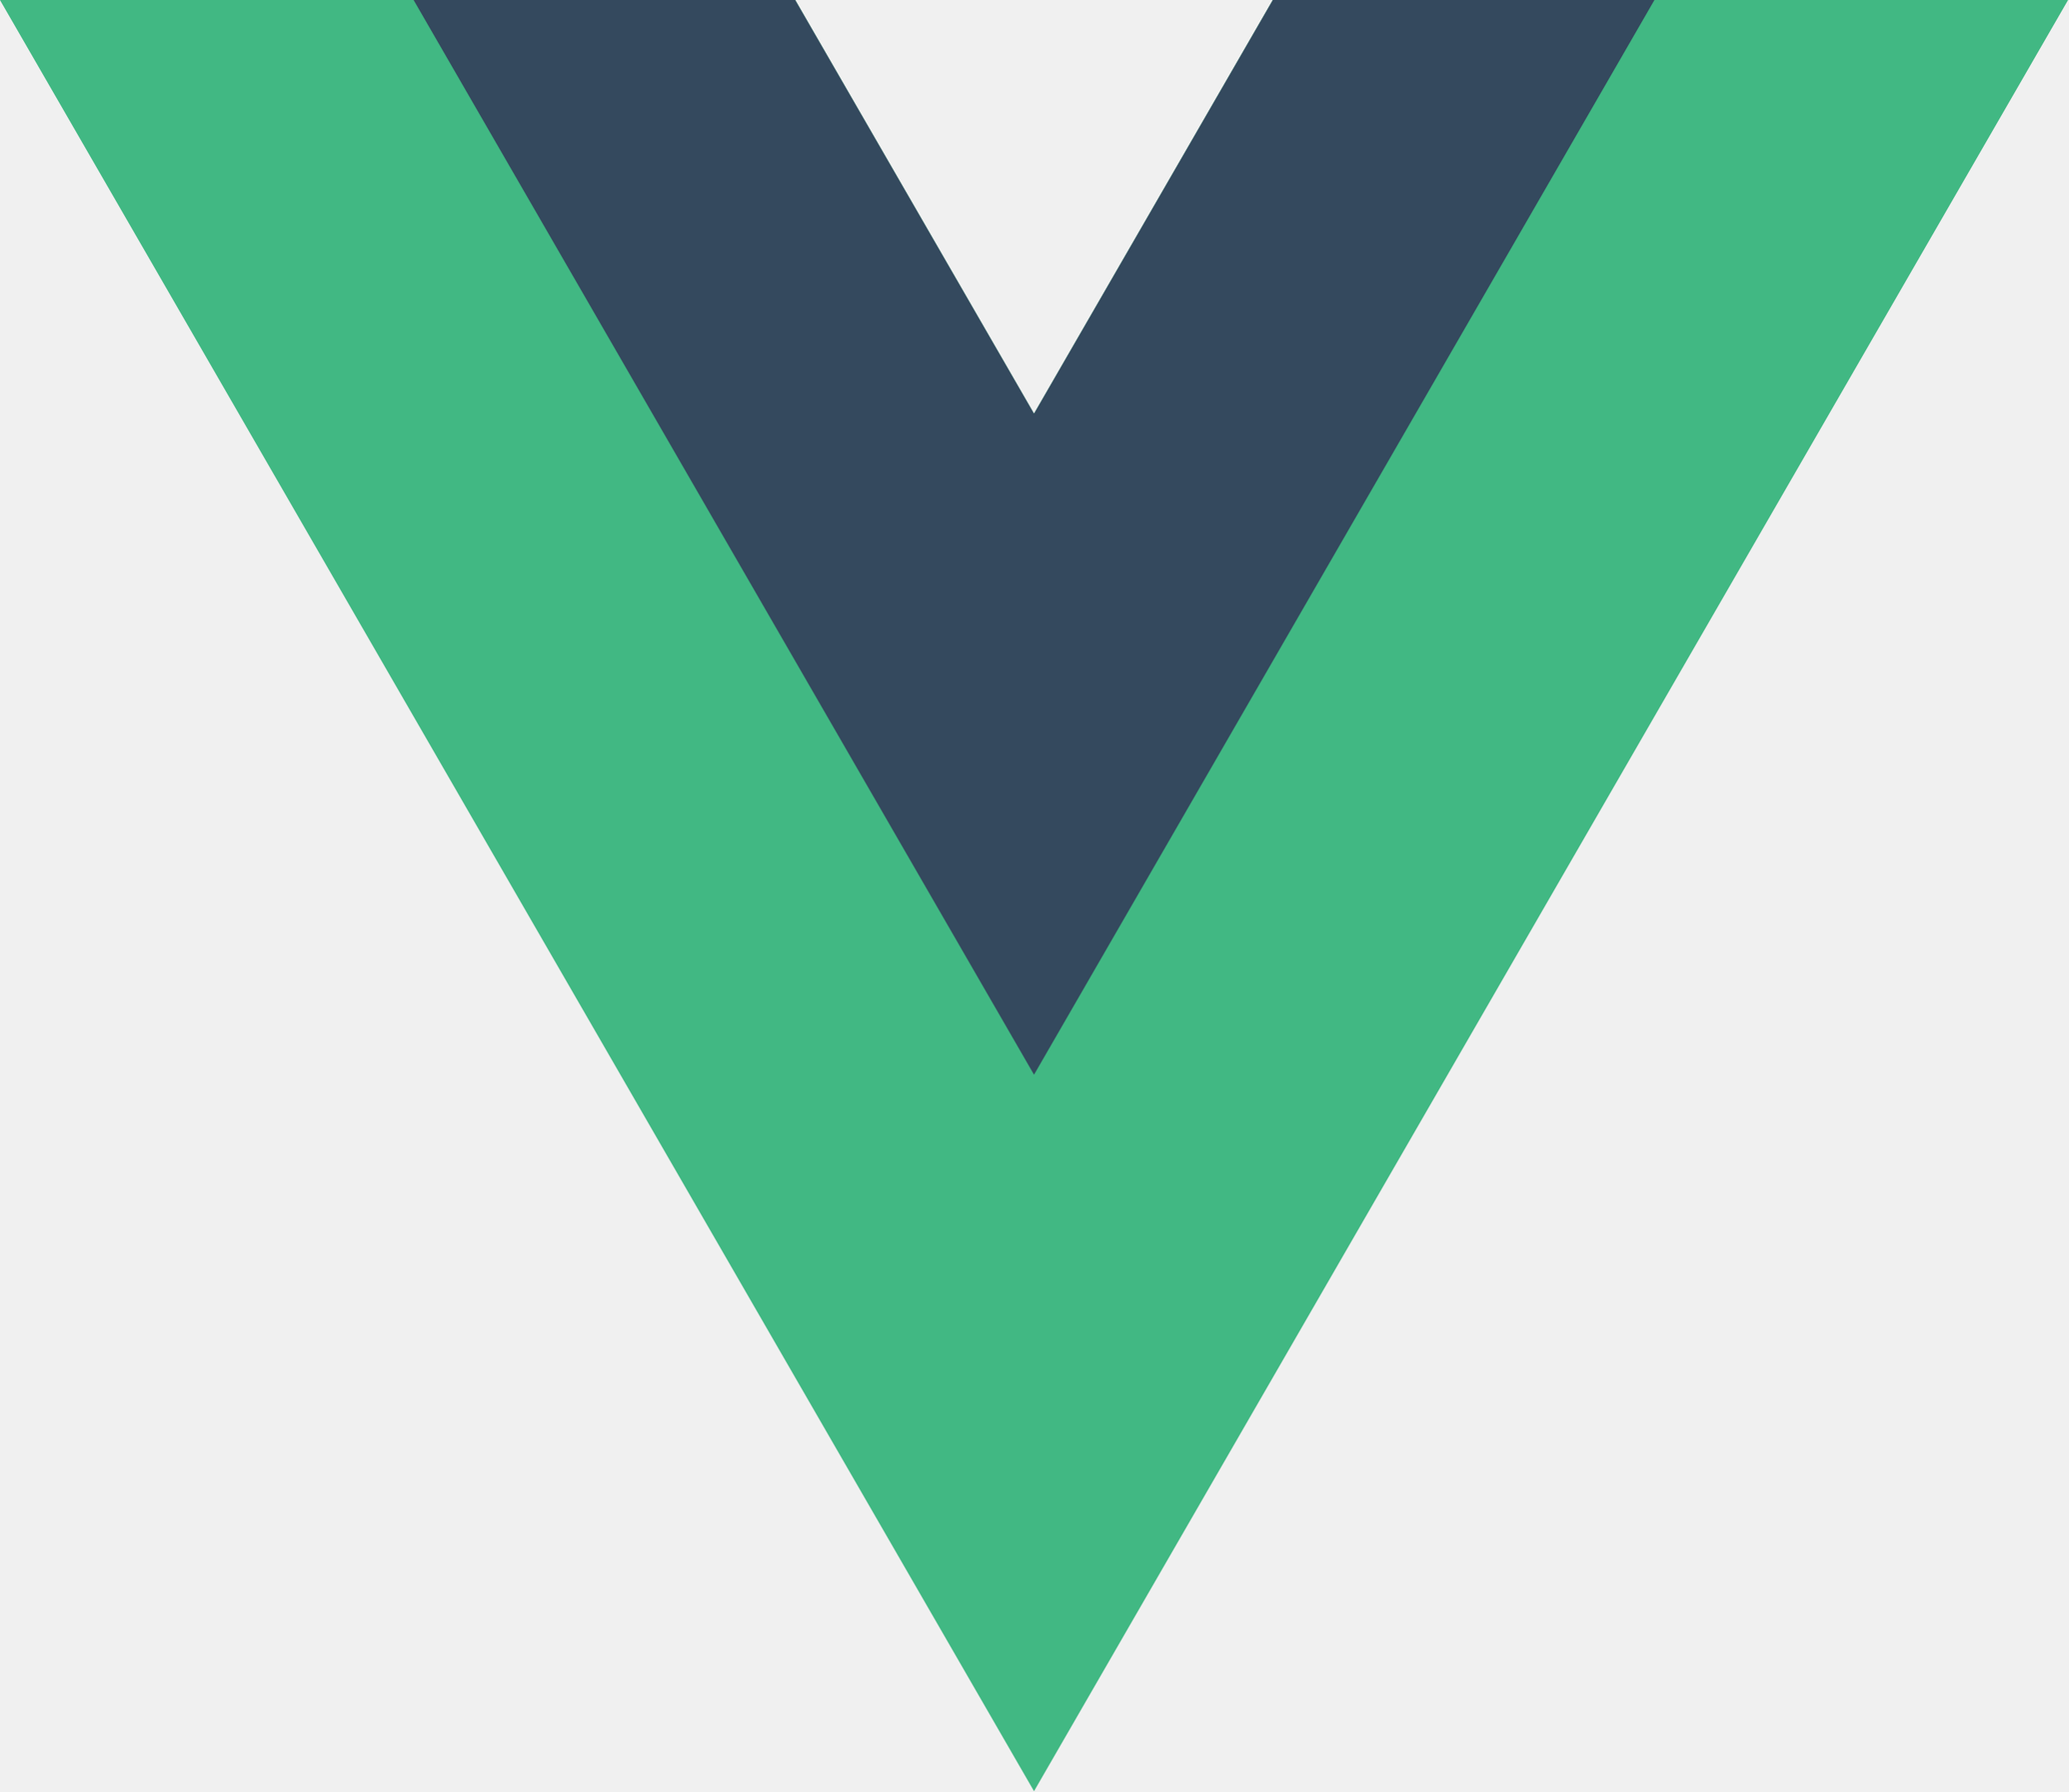
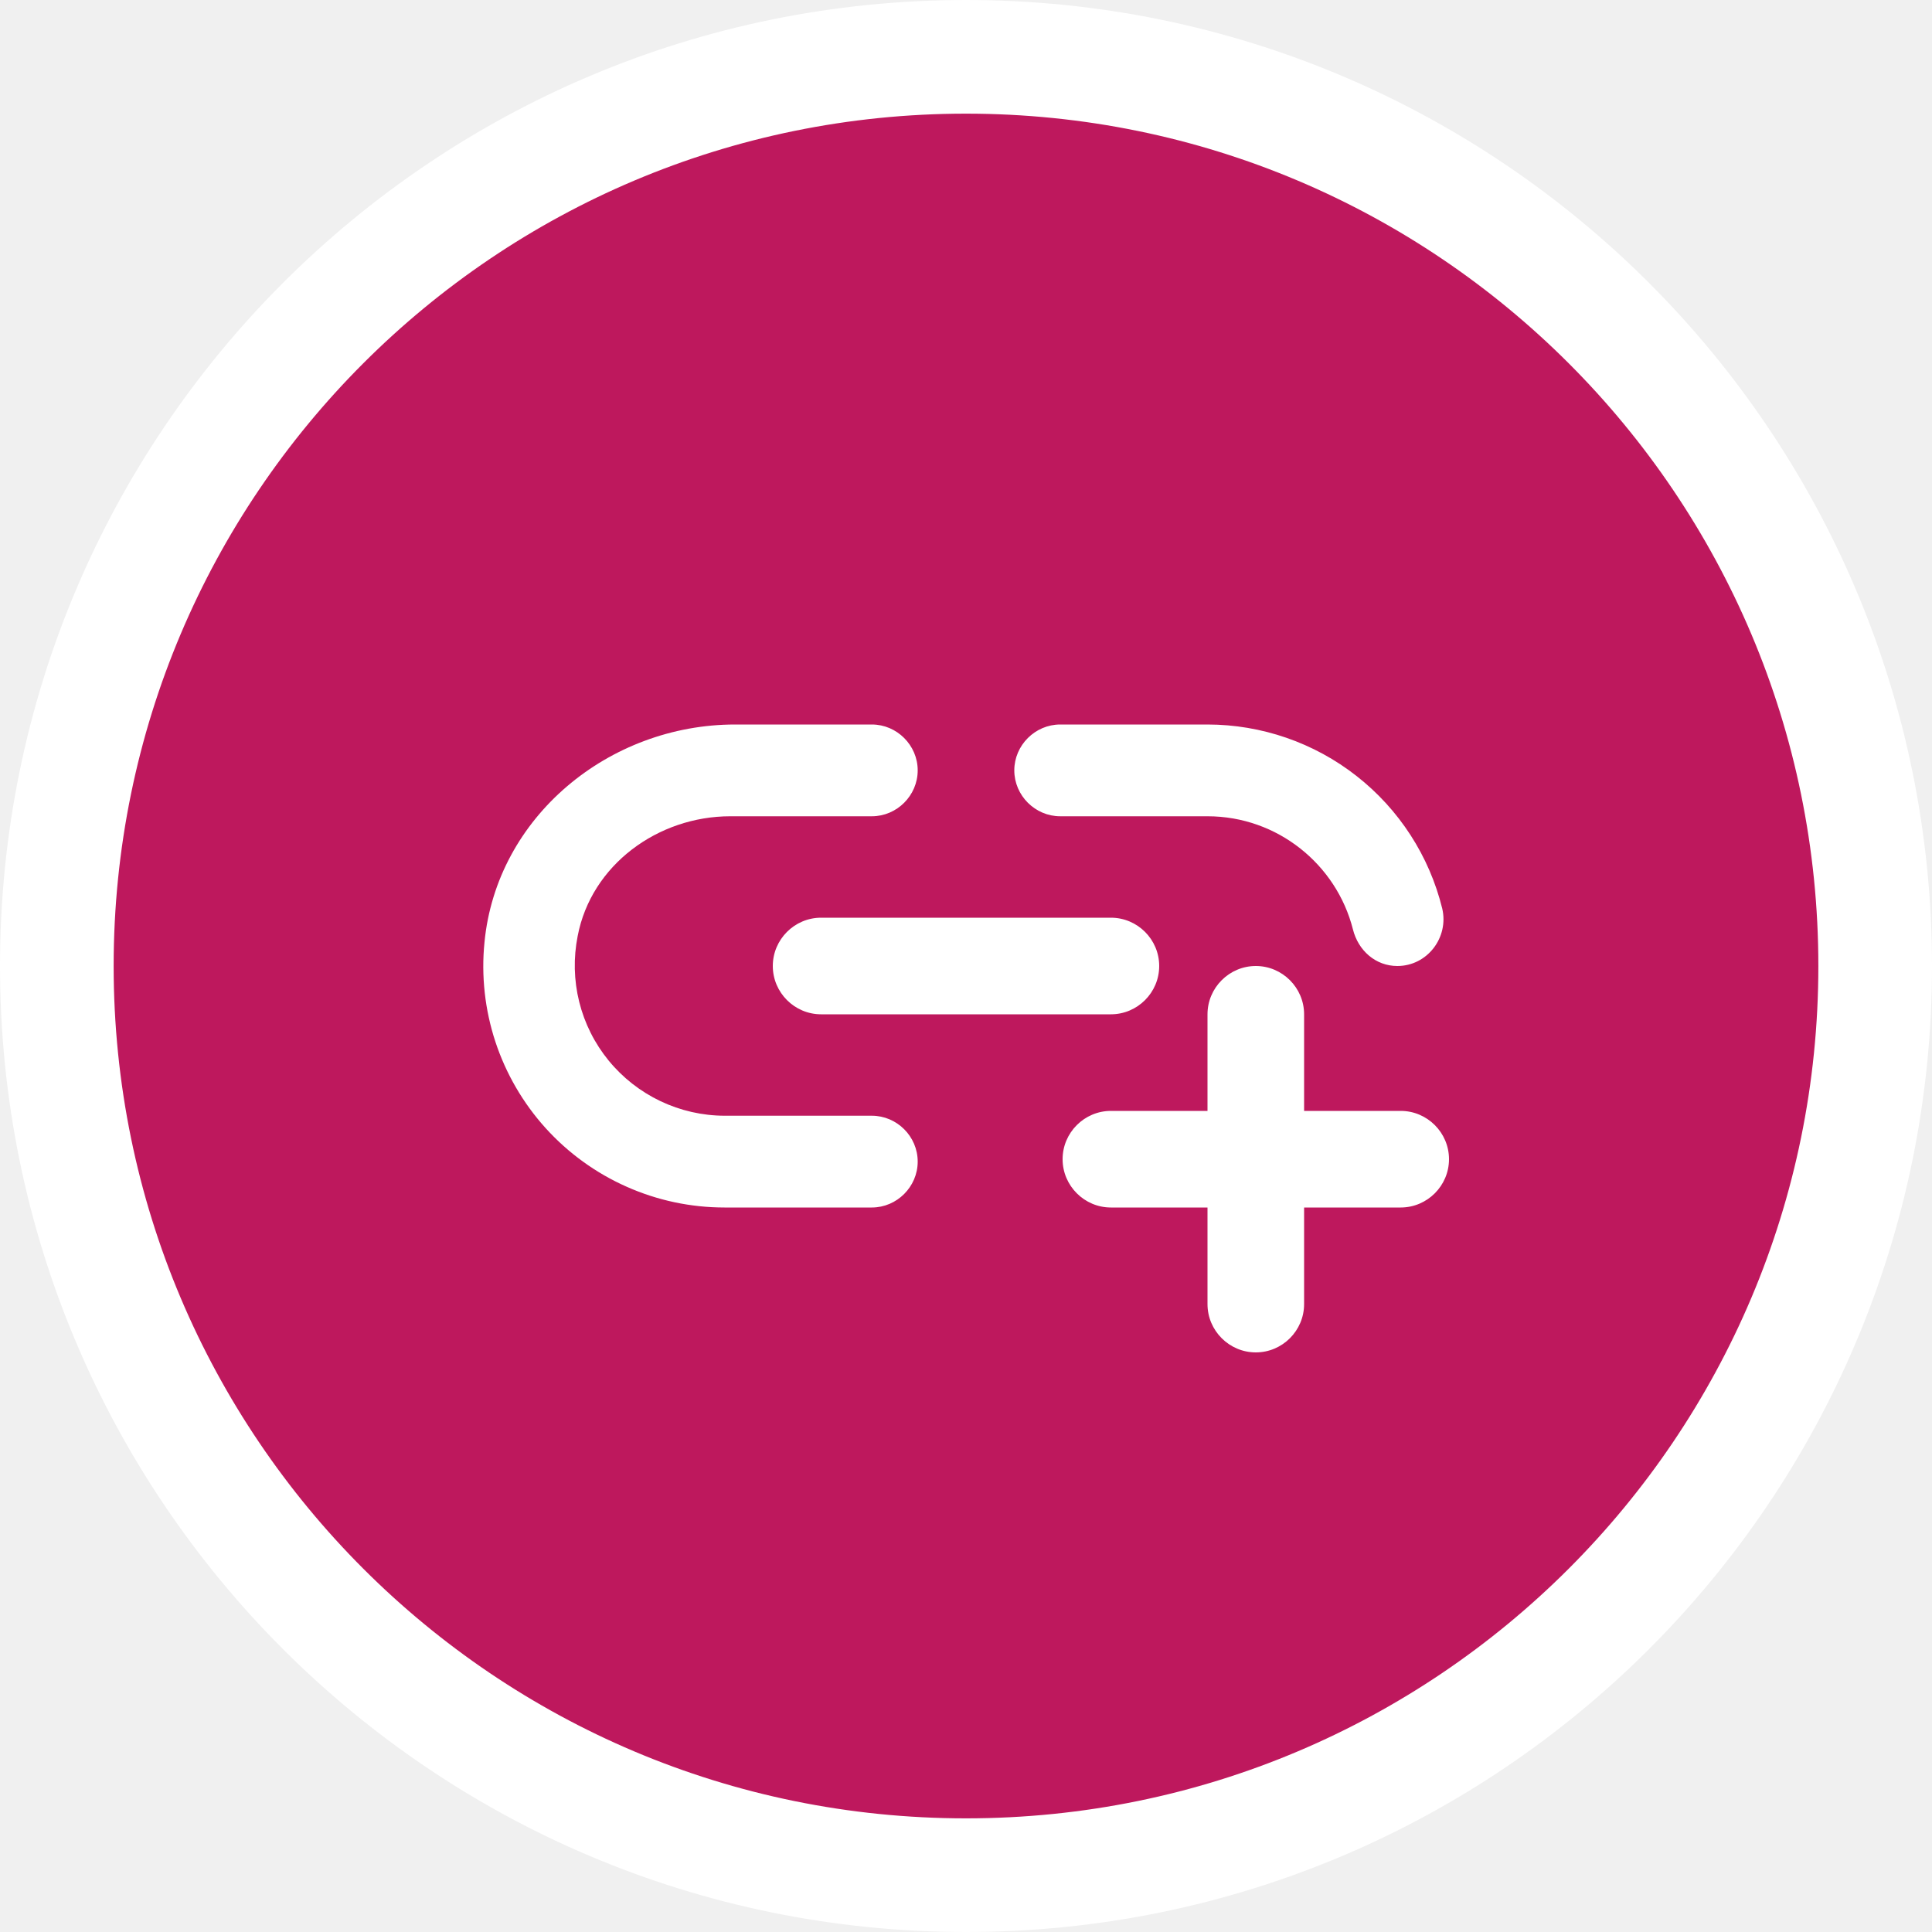
- <svg xmlns="http://www.w3.org/2000/svg" viewBox="0 0 261.76 226.69">
-   <path d="M161.096.001l-30.225 52.351L100.647.001H-.005l130.877 226.688L261.749.001z" fill="#41b883" />
-   <path d="M161.096.001l-30.225 52.351L100.647.001H52.346l78.526 136.01L209.398.001z" fill="#34495e" />
+ <svg xmlns="http://www.w3.org/2000/svg" width="34" height="34" viewBox="0 0 34 34" fill="none">
+   <circle cx="17" cy="17" r="16" fill="#BE185D" stroke="white" stroke-width="2" />
+   <path d="M14.45 16.15H19.55C20.018 16.15 20.4 16.532 20.4 17C20.4 17.468 20.018 17.85 19.55 17.85H14.45C13.983 17.85 13.6 17.468 13.6 17C13.6 16.532 13.983 16.15 14.45 16.15ZM24.591 17C25.118 17 25.5 16.498 25.381 15.989C25.154 15.065 24.623 14.244 23.874 13.657C23.126 13.07 22.202 12.751 21.25 12.75H18.658C18.216 12.75 17.85 13.116 17.85 13.557C17.85 13.999 18.216 14.365 18.658 14.365H21.25C22.483 14.365 23.52 15.215 23.809 16.354C23.902 16.728 24.208 17 24.591 17ZM10.166 16.473C10.404 15.223 11.577 14.365 12.852 14.365H15.343C15.785 14.365 16.15 13.999 16.15 13.557C16.15 13.116 15.785 12.75 15.343 12.75H12.937C10.719 12.75 8.738 14.373 8.526 16.584C8.467 17.174 8.533 17.77 8.718 18.333C8.904 18.896 9.205 19.414 9.603 19.854C10.001 20.293 10.487 20.645 11.029 20.885C11.571 21.126 12.157 21.25 12.75 21.25H15.343C15.785 21.25 16.15 20.884 16.15 20.442C16.15 20 15.785 19.635 15.343 19.635H12.75C12.36 19.634 11.975 19.546 11.622 19.378C11.27 19.21 10.959 18.967 10.711 18.664C10.464 18.362 10.287 18.009 10.193 17.63C10.099 17.251 10.09 16.856 10.166 16.473ZM22.1 17C21.633 17 21.25 17.383 21.25 17.85V19.55H19.55C19.083 19.55 18.7 19.933 18.7 20.4C18.7 20.867 19.083 21.25 19.55 21.25H21.25V22.95C21.25 23.418 21.633 23.8 22.1 23.8C22.568 23.8 22.95 23.418 22.95 22.95V21.25H24.65C25.118 21.25 25.5 20.867 25.5 20.4C25.5 19.933 25.118 19.55 24.65 19.55H22.95V17.85C22.95 17.383 22.568 17 22.1 17Z" fill="white" />
</svg>
